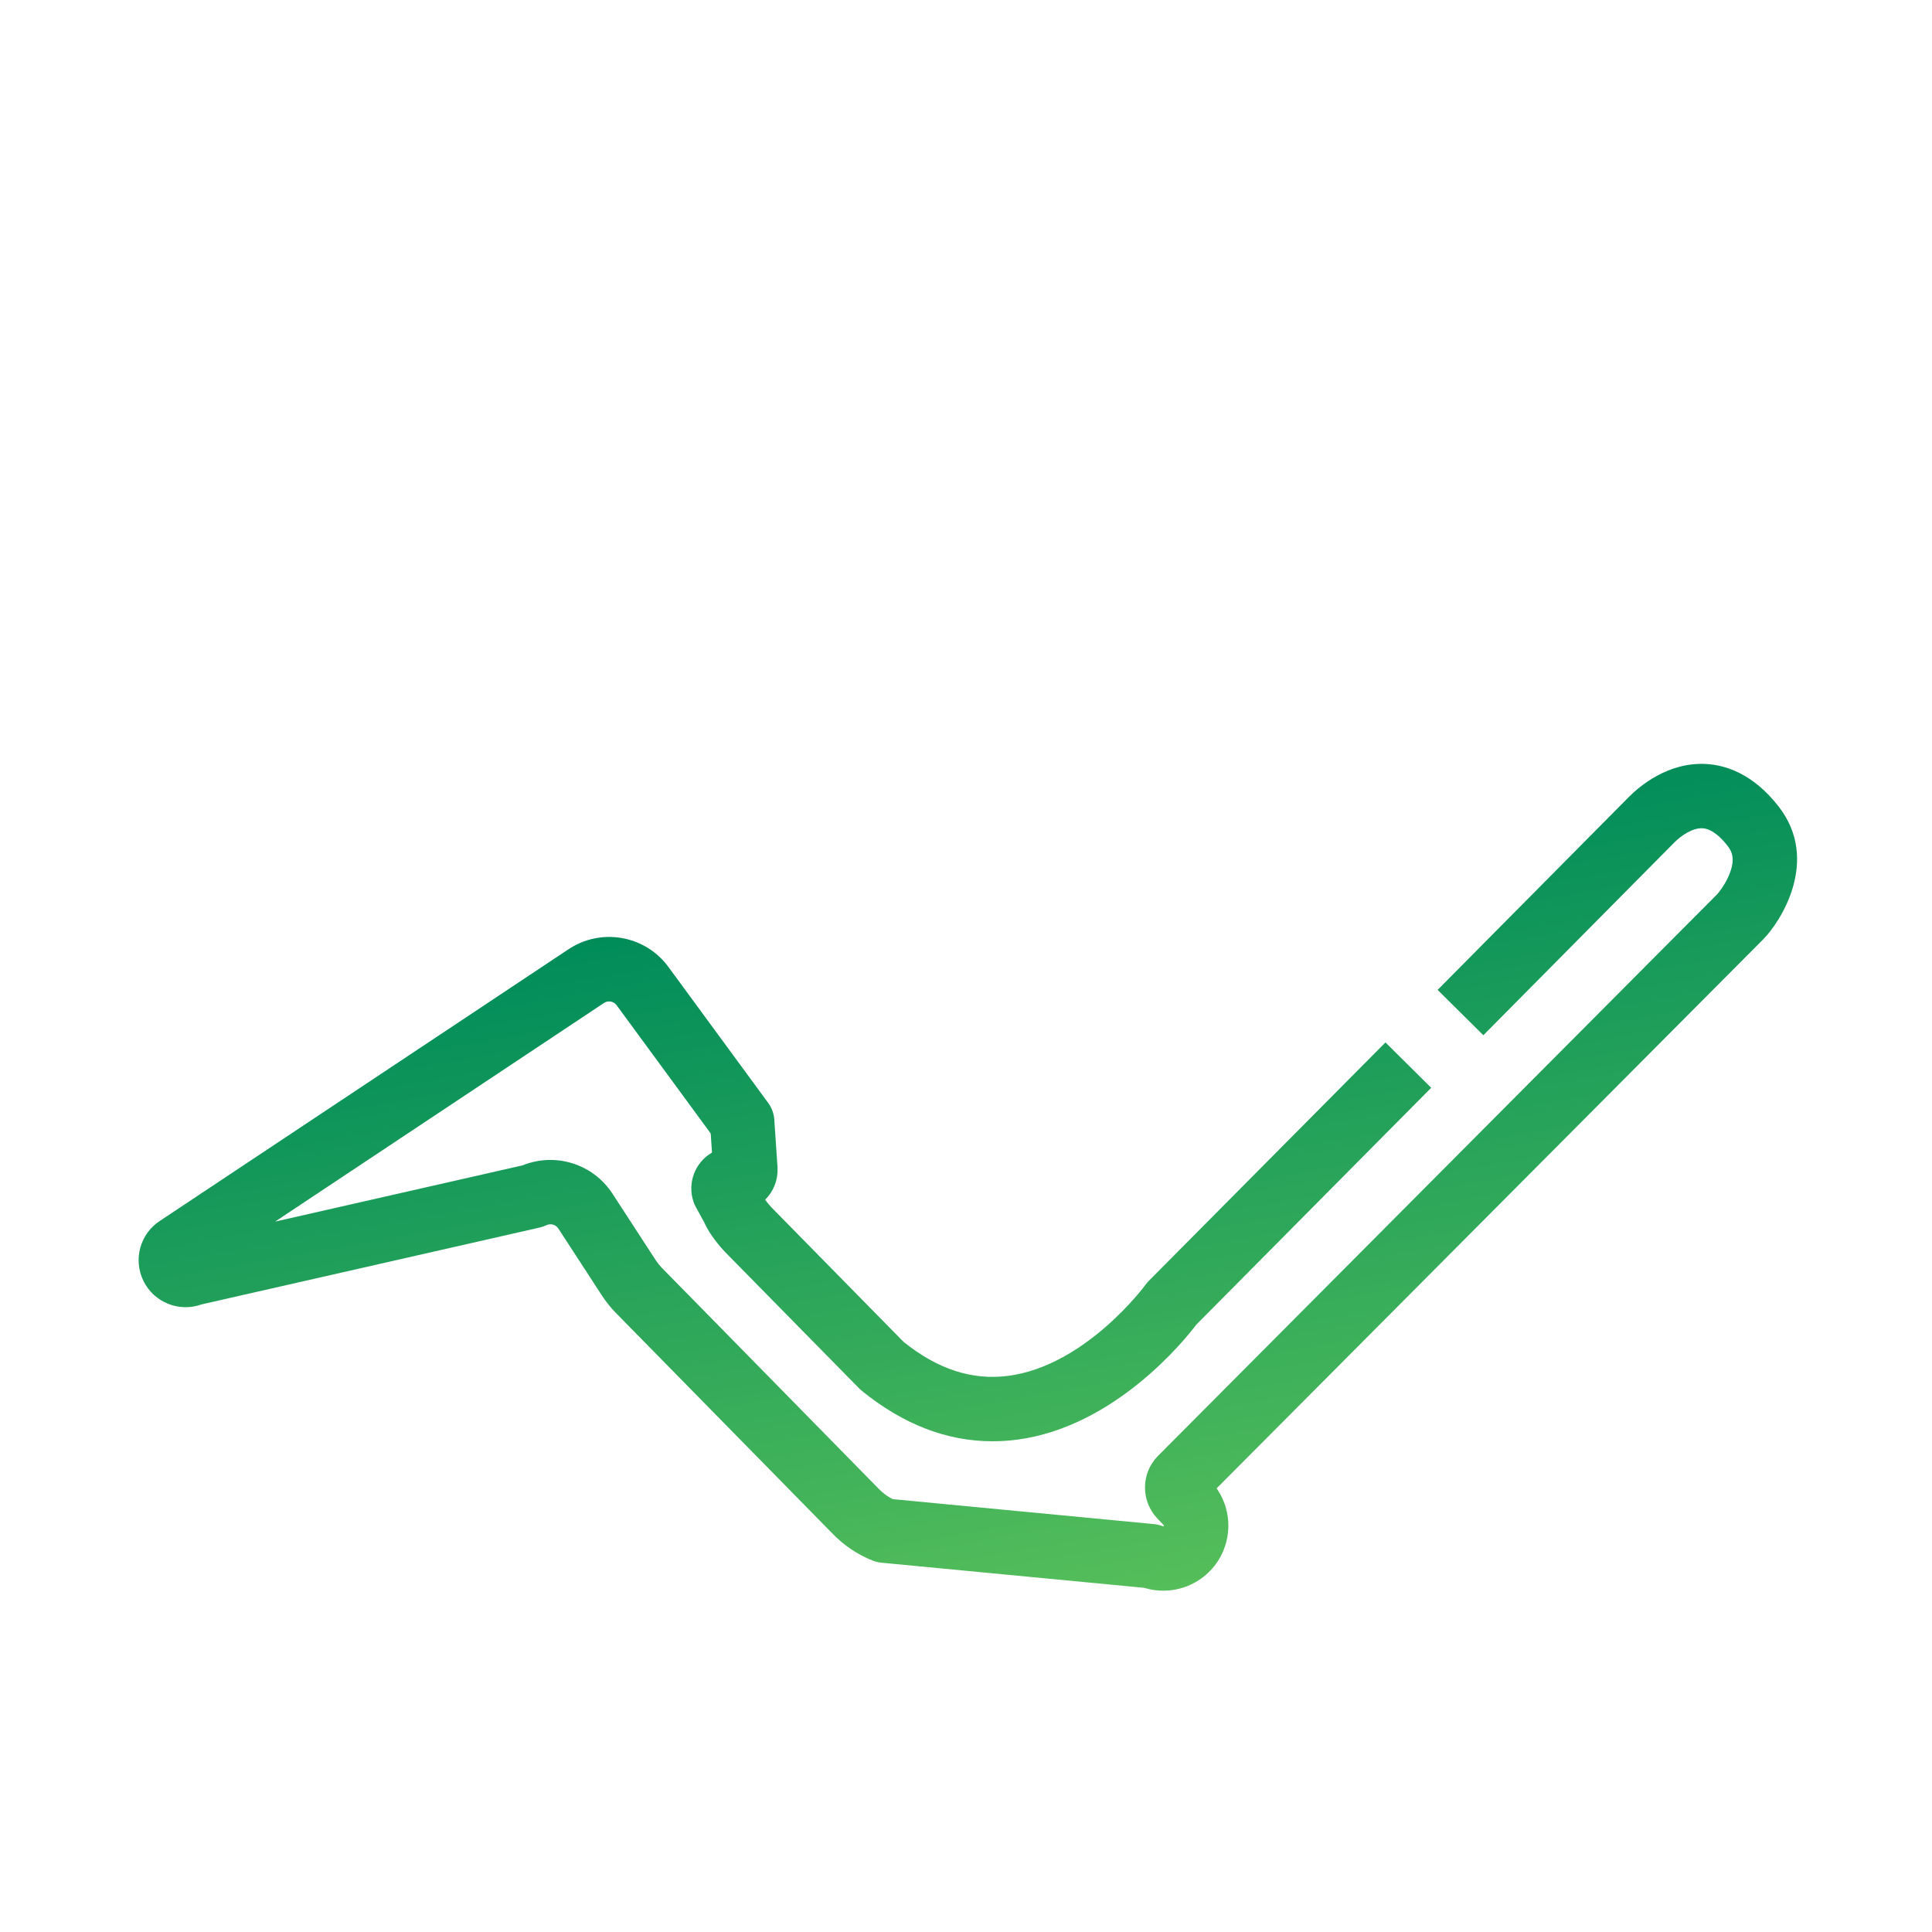
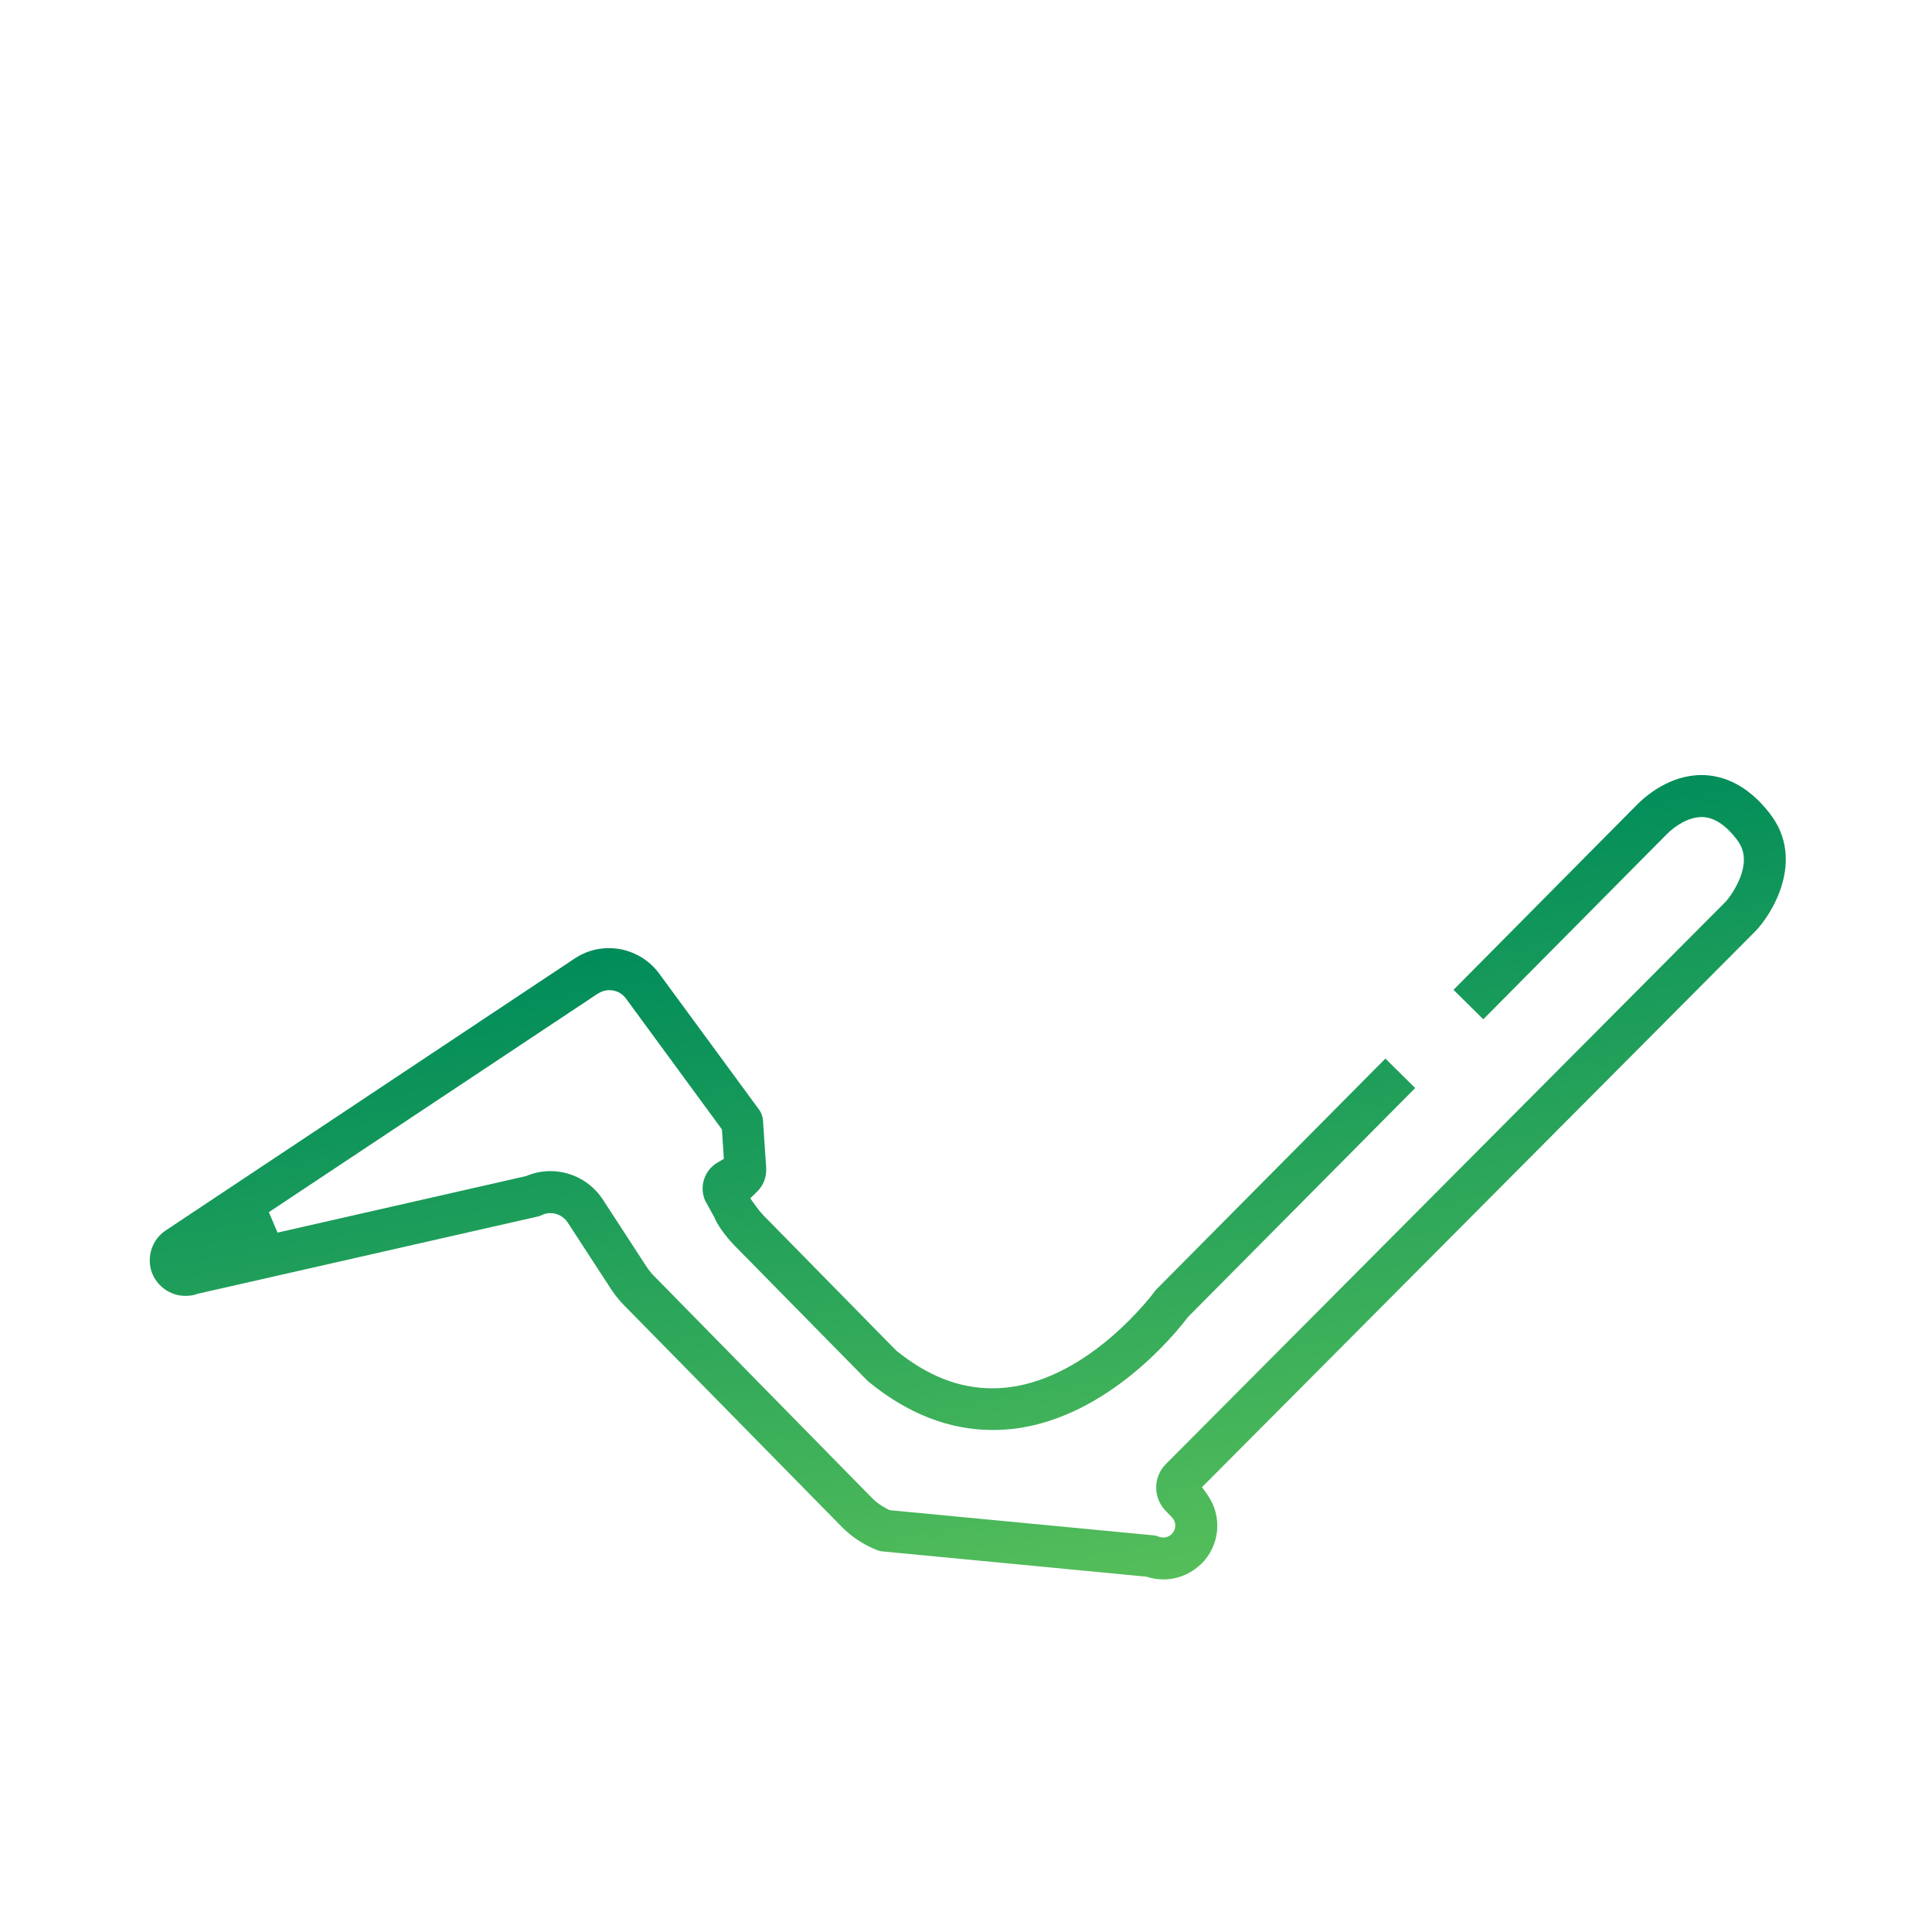
- <svg xmlns="http://www.w3.org/2000/svg" id="icons_expanded" viewBox="0 0 1200 1200">
-   <defs>
-     <linearGradient id="linear-gradient" x1="661.5" y1="999.4" x2="581.46" y2="545.43" gradientUnits="userSpaceOnUse">
-       <stop offset="0" stop-color="#55be5a" />
-       <stop offset="1" stop-color="#008c5a" />
-     </linearGradient>
-   </defs>
-   <path d="M722.47,988a40.27,40.27,0,0,1-11.85-1.78l-163.15-15.6a20,20,0,0,1-5.56-1.35,71.11,71.11,0,0,1-24.86-16.76L382.28,815.22l-.15-.16a71.76,71.76,0,0,1-8.34-10.5l-27-41.51A5.81,5.81,0,0,0,339.4,761a20,20,0,0,1-4.15,1.44l-210,47.73a29.19,29.19,0,0,1-25.59-52.09l253-168.18a45.62,45.62,0,0,1,62.61,10.83L477.11,685a20,20,0,0,1,3.83,10.47l2,29.71q0,.34,0,.68a25.69,25.69,0,0,1-7.7,19.29,48.66,48.66,0,0,0,4,4.87l82,83.45c21.33,17.1,42.62,24,65,21.09,48.16-6.26,85-56.16,85.33-56.66a20.61,20.61,0,0,1,2-2.35L860.54,647.47l28.4,28.17L743.1,822.71c-7.29,9.62-50.53,63.45-111.31,71.49a117.16,117.16,0,0,1-15.37,1c-28.3,0-55.54-10.52-81.18-31.39a20,20,0,0,1-1.64-1.49l-82.82-84.25c-.4-.4-9.34-9.55-13.29-18.69l-5.33-9.74a20,20,0,0,1-1.41-3.22,25.75,25.75,0,0,1,11.49-30.54L441.43,704,383,624.37a5.77,5.77,0,0,0-7.93-1.36l-.19.13-204,135.62,153.7-34.93a46,46,0,0,1,55.71,17.39l27,41.51a31.66,31.66,0,0,0,3.61,4.56l134.76,137.3.15.16a31.36,31.36,0,0,0,8.68,6.39l162.3,15.51a20,20,0,0,1,5.56,1.35.38.38,0,0,0,.4-.08l.09-.08a.38.38,0,0,0,0-.53l-4-4.18a27.9,27.9,0,0,1,.35-38.78l347.47-349a46.48,46.48,0,0,0,8-13.64c3.08-8.6.95-13-1.55-16.25-3.74-4.81-9.47-10.62-15.55-11s-13.25,4.44-17.46,8.67L921.34,643l-28.4-28.17L1011.73,495c6.6-6.65,24.46-21.9,48.29-20.45,11.59.7,28.76,5.85,44.71,26.37,26,33.42,1.15,71.75-9.59,82.54l-339.48,341a40.44,40.44,0,0,1-5.11,52.29l-.09.08A40.43,40.43,0,0,1,722.47,988Z" style="fill: url(#linear-gradient)" />
+ <svg xmlns="http://www.w3.org/2000/svg" version="1.1" id="icons_expanded" x="0px" y="0px" viewBox="0 -200 1200 1200" style="enable-background:new 0 -200 1200 1200;" xml:space="preserve">
+   <style type="text/css">
+ 	.st0{fill:url(#SVGID_1_);}
+ </style>
+   <linearGradient id="SVGID_1_" gradientUnits="userSpaceOnUse" x1="660.275" y1="7.497" x2="582.668" y2="447.668" gradientTransform="matrix(1 0 0 -1 0 800)">
+     <stop offset="0" style="stop-color:#55BE5A" />
+     <stop offset="1" style="stop-color:#008C5A" />
+   </linearGradient>
+   <path class="st0" d="M722.5,781c-3.3,0-6.6-0.5-9.8-1.5l-0.7-0.2l-163.9-15.7c-1.2-0.1-2.5-0.4-3.6-0.9c-8.5-3.4-16.1-8.5-22.4-15.1  L387.2,610.3c-2.9-3-5.4-6.2-7.6-9.5l-27-41.5c-2.4-3.6-6.4-5.8-10.7-5.8c-1.9,0-3.8,0.4-5.6,1.3c-0.8,0.4-1.7,0.7-2.7,0.9  l-210.4,47.8l-0.4,0.1c-2.4,0.9-5,1.3-7.6,1.3c-9.3,0-17.7-5.9-20.9-14.6c-3.5-9.7,0.3-20.8,9-26.3l253.1-168.3  c6.5-4.5,14-6.8,21.8-6.8c12.3,0,24,5.9,31.3,15.9l61.9,84.3c1.5,2,2.3,4.3,2.5,6.8l2,29.5v0.6l0,0.1c0.2,5.2-1.9,10.4-5.6,14  l-4.3,4.2l3.5,4.9c1.4,1.9,2.9,3.8,4.6,5.6l82.4,83.9l0.3,0.3c19.5,15.7,39,23.3,59.5,23.3c3.5,0,7.2-0.2,10.8-0.7  c51-6.6,89.3-58.4,90.3-59.7l-0.2,0.2c0.4-0.5,0.8-1.1,1.3-1.5l142-143.1l18.5,18.3L737.8,618.1l-0.3,0.4  c-7.7,10.1-49,61.1-106.6,68.8c-4.7,0.6-9.6,0.9-14.4,0.9c-26.7,0-52.5-10-76.8-29.8c-0.4-0.3-0.7-0.6-1.1-1l-82.8-84.2  c-2.3-2.4-9-9.9-11.9-16.6l-0.1-0.3l-5.5-10c-0.4-0.7-0.7-1.4-0.9-2.1c-2.9-8.4,0.7-17.8,8.4-22.2l3.8-2.2l-1.2-18.3l-59.6-81.3  c-2.4-3.3-6.2-5.2-10.3-5.2c-2.6,0-5.1,0.8-7.2,2.2l-0.2,0.1L167,552.9l5.4,12.7l154.3-35.1l0.5-0.2c4.7-1.9,9.6-2.9,14.6-2.9  c13.2,0,25.4,6.6,32.6,17.6l27,41.5c1.3,2,2.8,3.9,4.4,5.6l134.9,137.4c3.1,3.3,6.7,5.9,10.7,7.9l1.2,0.6l163.6,15.6  c1.2,0.1,2.5,0.4,3.6,0.9l0.1,0c0.8,0.3,1.7,0.5,2.6,0.5c1.8,0,3.6-0.7,5-1.9l0.2-0.2l0.2-0.2c2.8-2.9,2.8-7.4,0-10.3l-4-4.1  c-7.8-8.2-7.7-21,0.3-29l347.6-349.2l0.2-0.2c4-4.7,7-10,9.2-15.7l0-0.1c4.3-11.9,0.6-18.8-2.6-22.9c-6.7-8.7-13.7-13.3-20.7-13.7  c-0.4,0-0.7,0-1.1,0c-8.1,0-16.6,5.6-21.7,10.8L921.3,433.1l-18.5-18.3l113.9-114.9c5.5-5.6,20.5-18.5,40.1-18.5  c0.9,0,1.8,0,2.8,0.1c10.2,0.6,25.3,5.2,39.6,23.7c22.9,29.4,0.6,63.6-9,73.3L746.6,723.7l3.4,4.8c9.5,13.5,7.7,31.7-4.1,43.1  l-0.2,0.1C739.4,777.7,731.2,781,722.5,781L722.5,781z" />
</svg>
